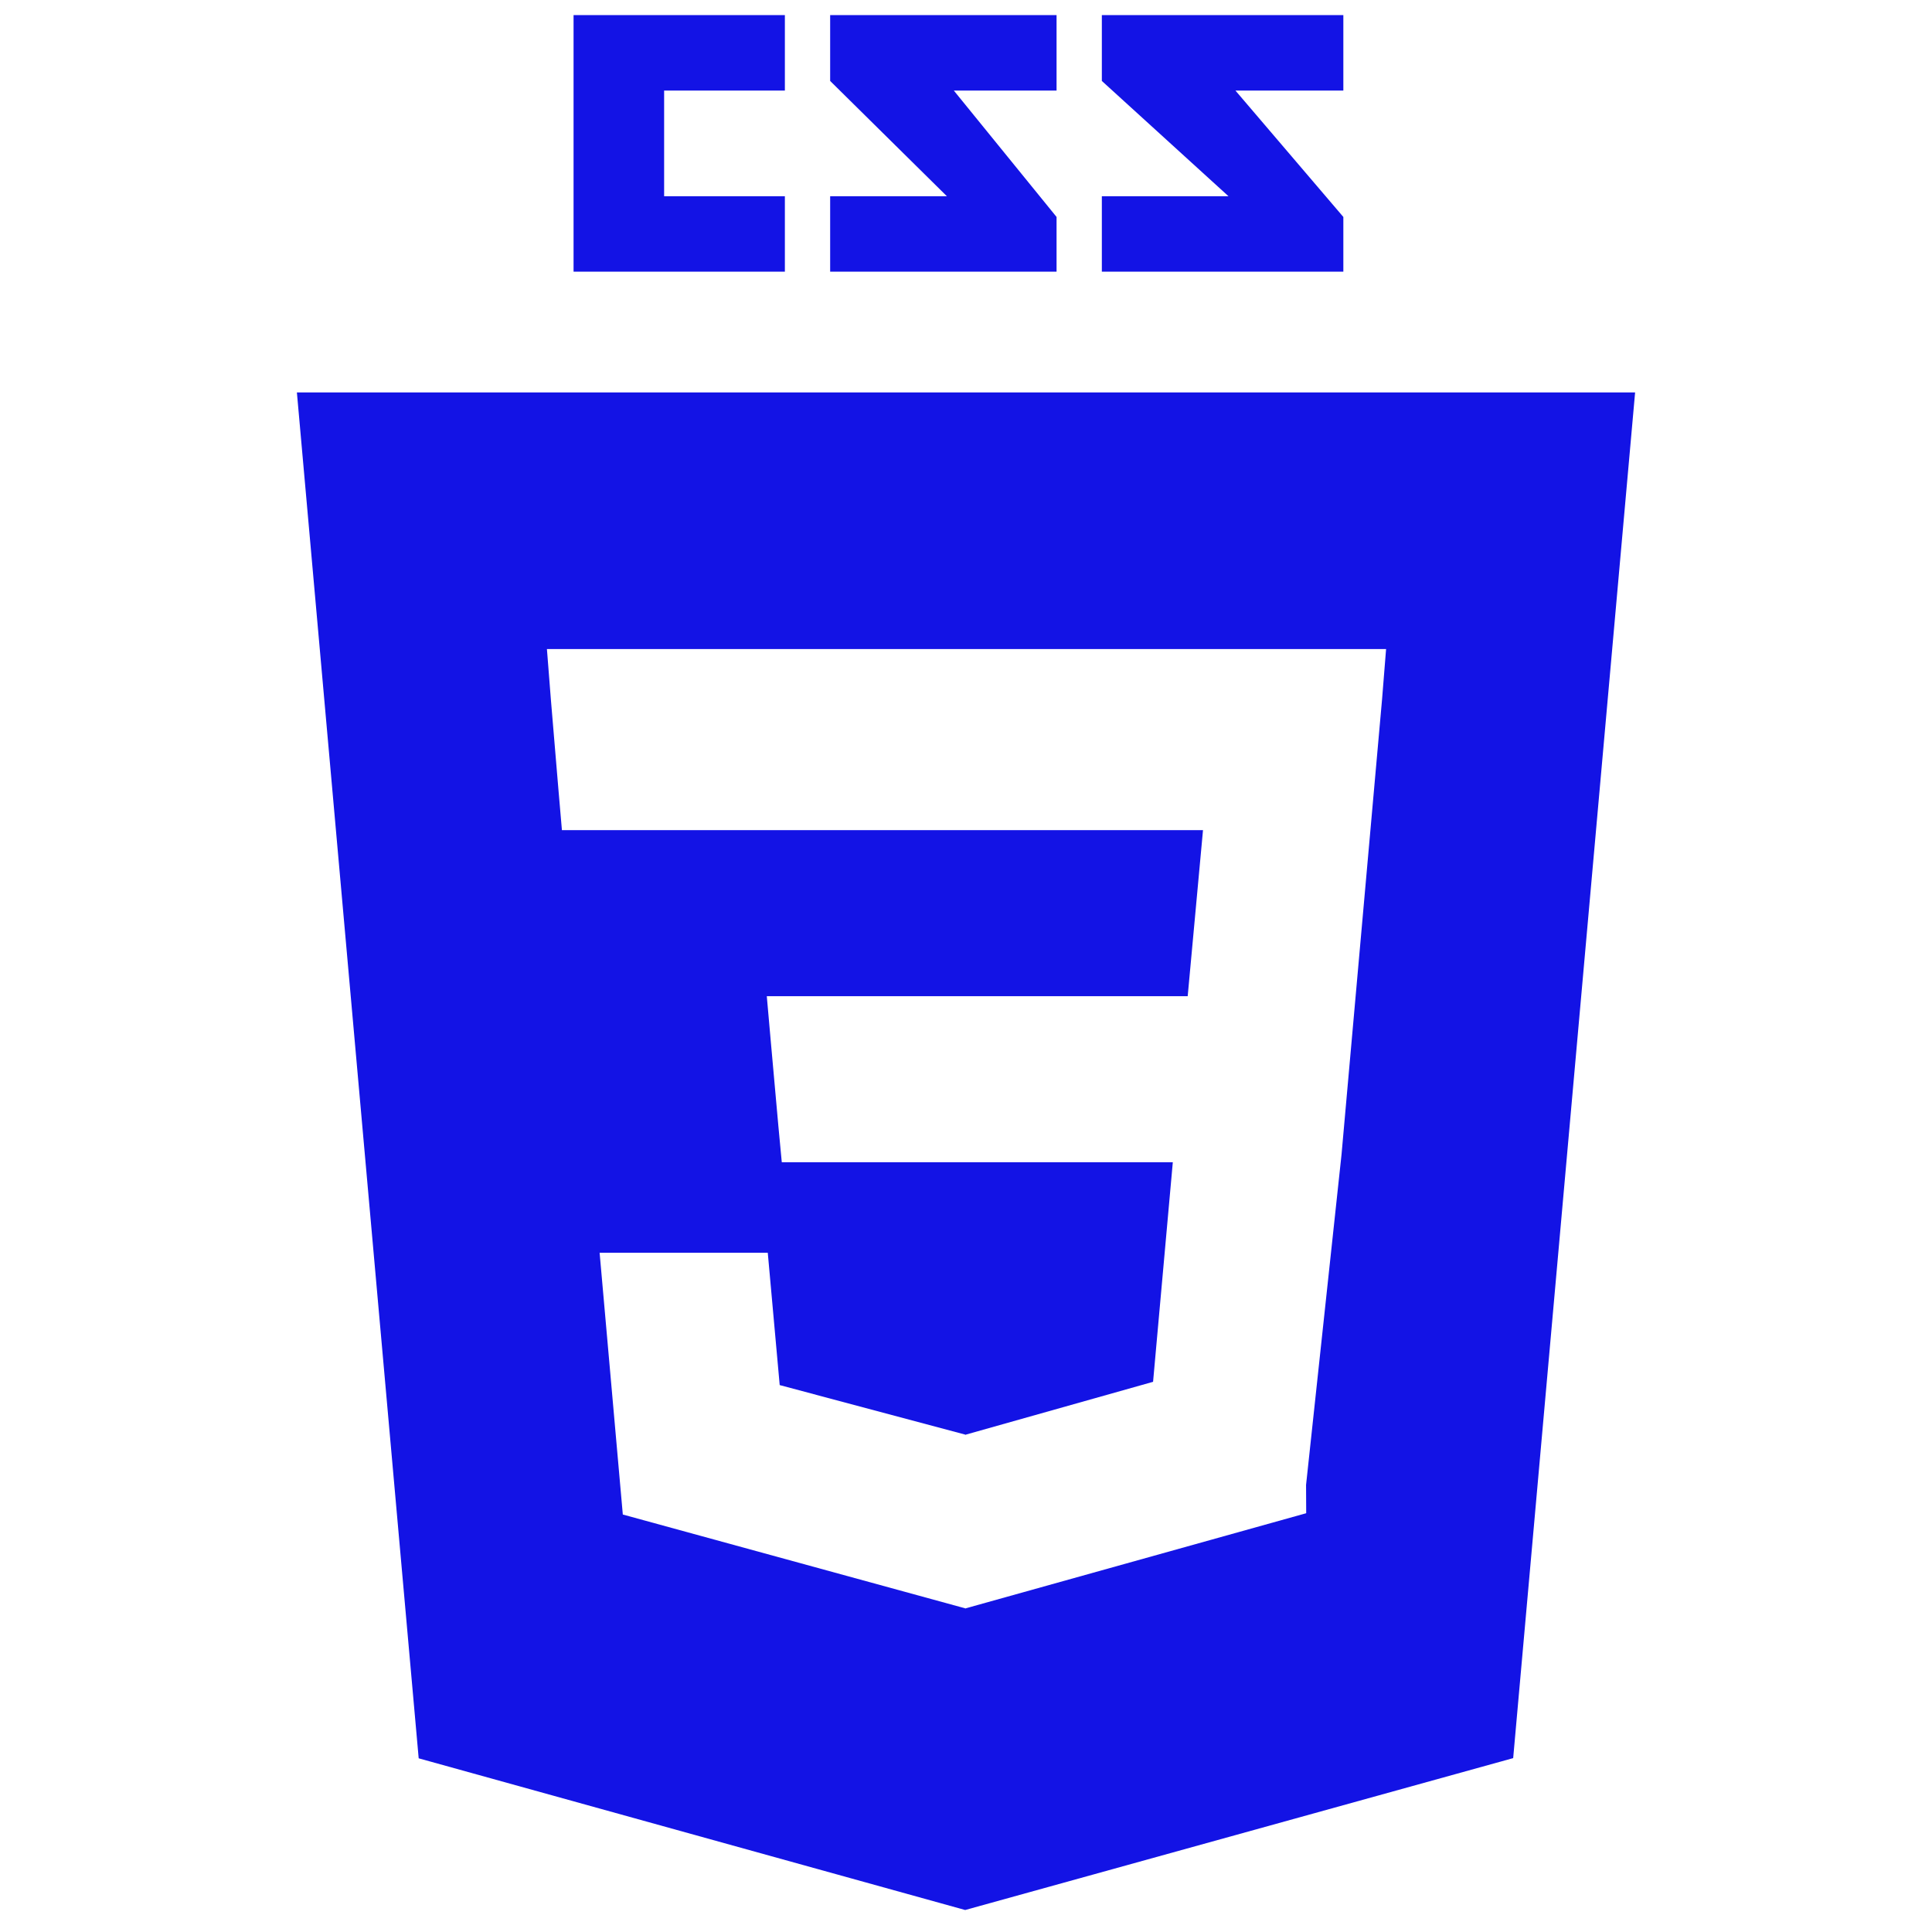
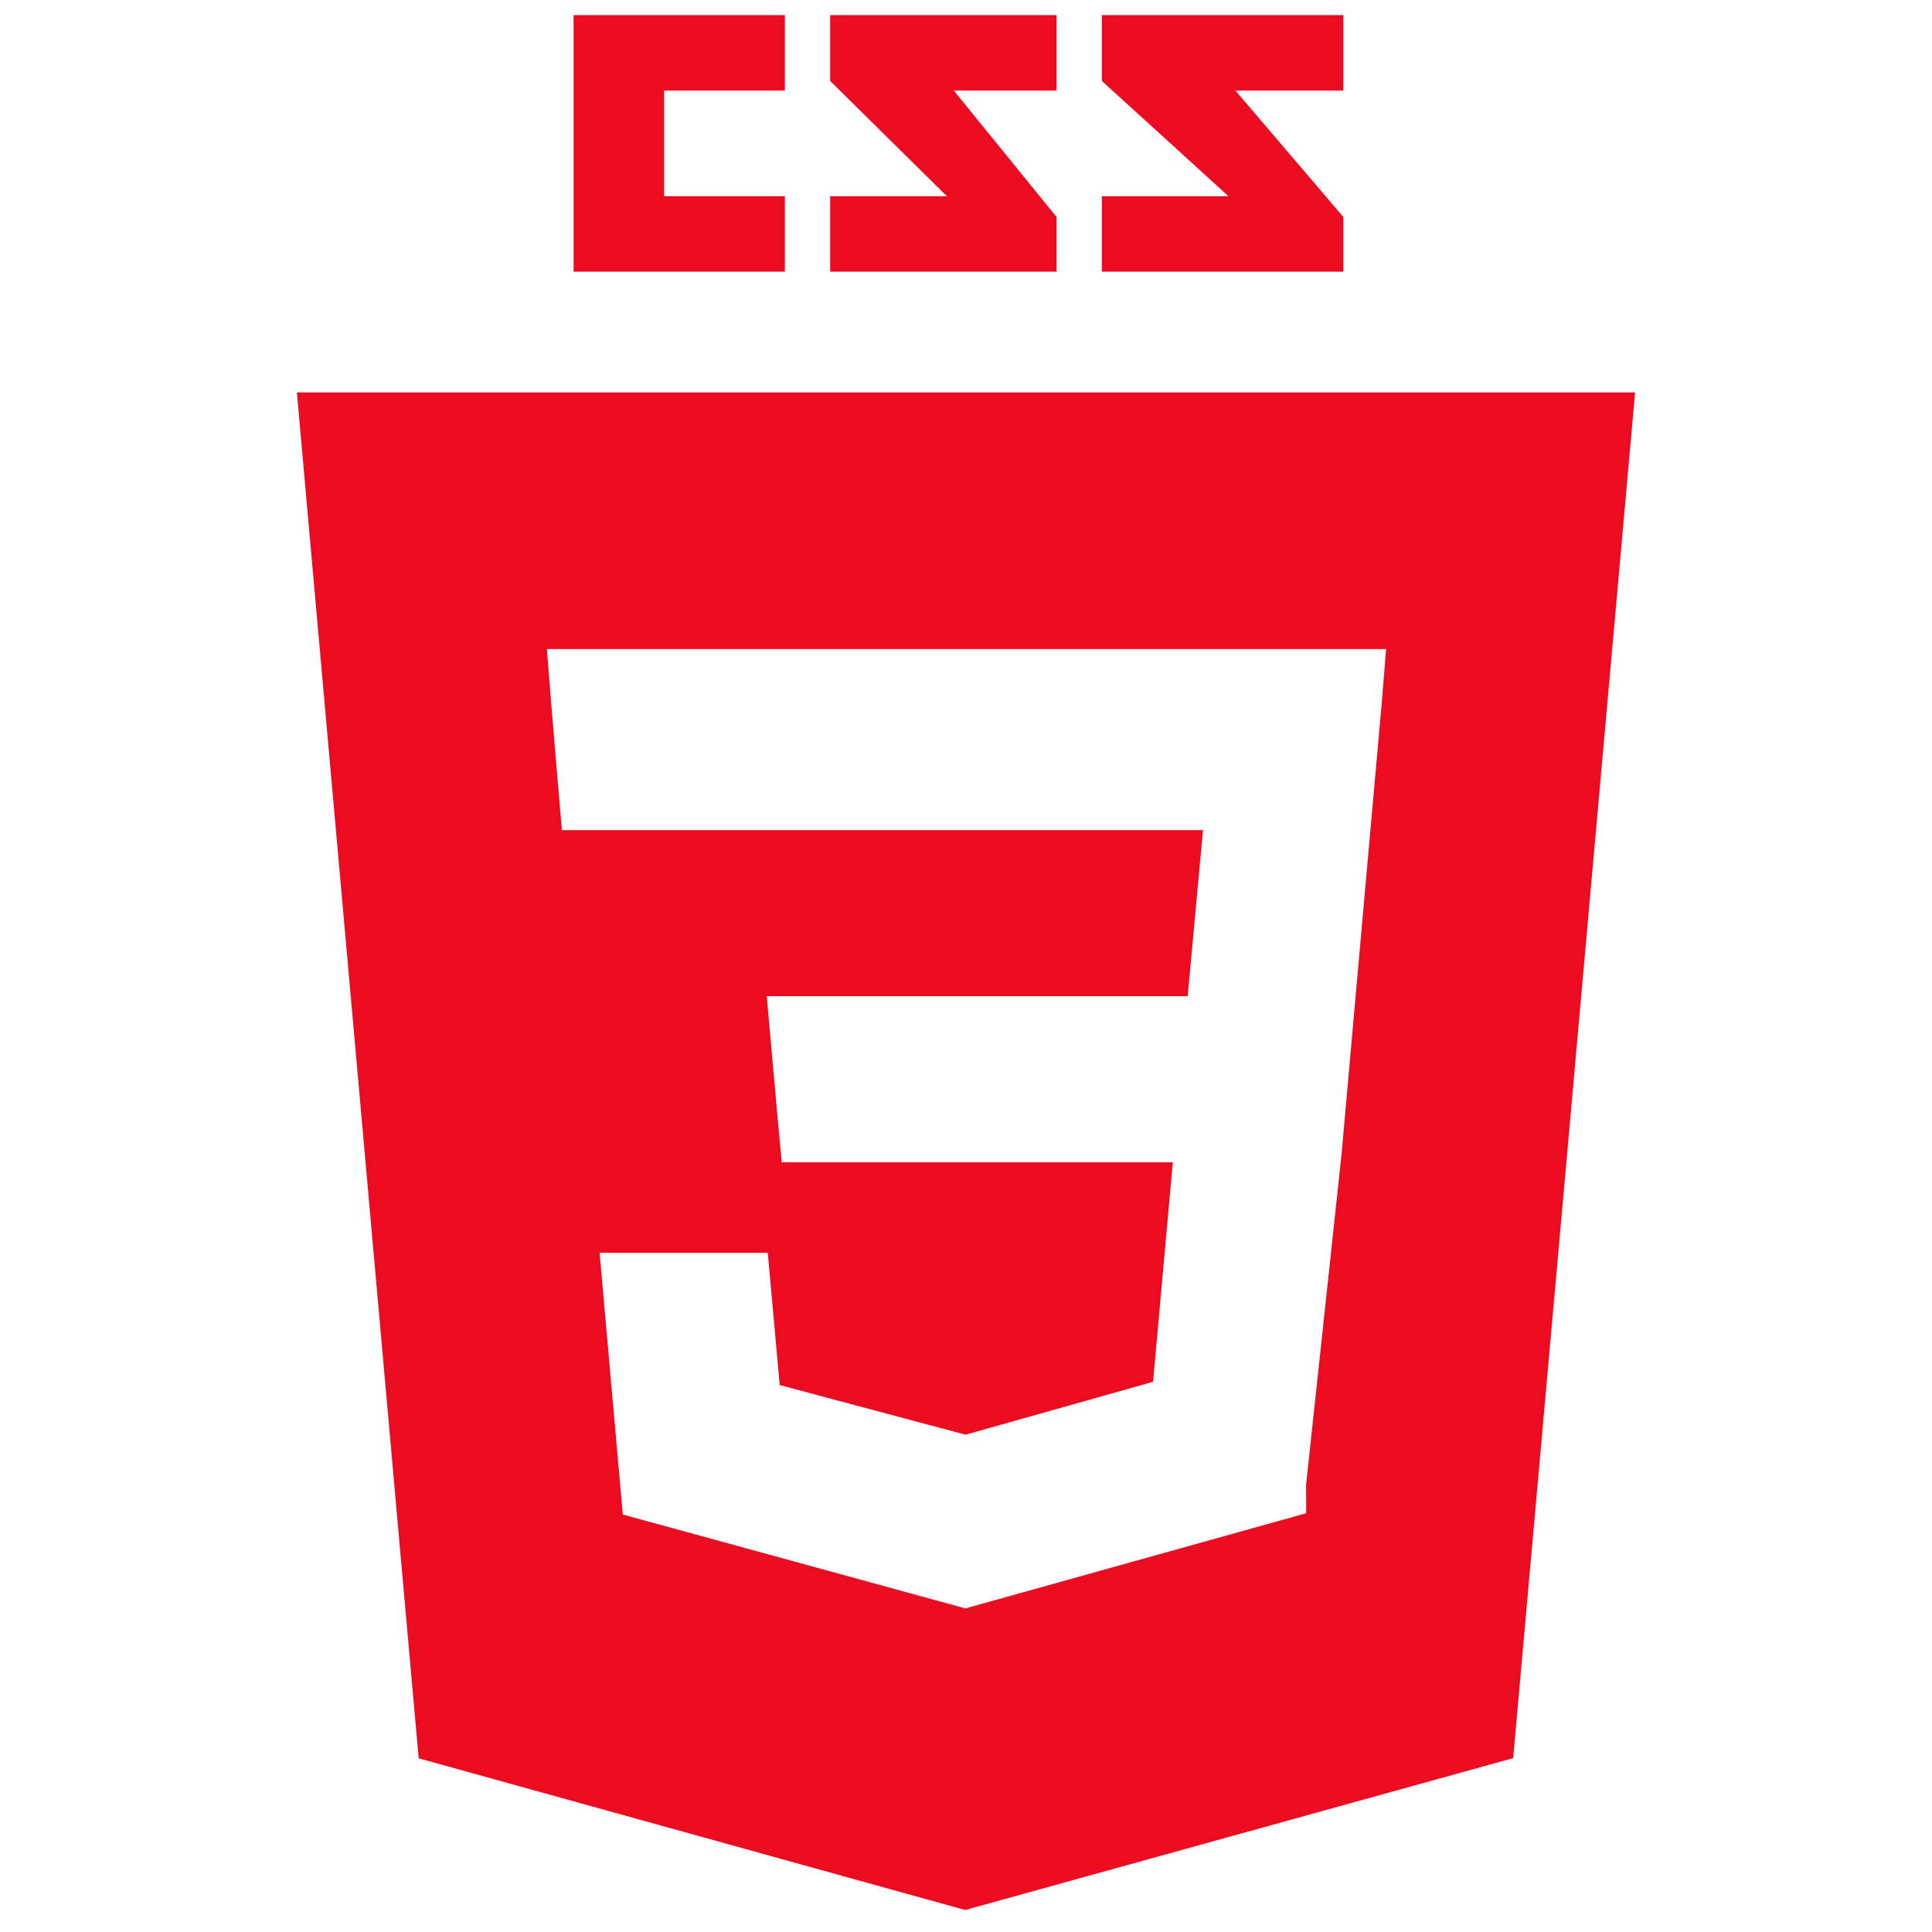
<svg xmlns="http://www.w3.org/2000/svg" viewBox="0 0 128 128">
-   <path fill="#1313E5" d="M19.67 26l8.069 90.493 36.206 10.05 36.307-10.063 8.078-90.48h-88.66zm69.21 50.488l-2.35 21.892.009 1.875-22.539 6.295v.001l-.018.015-22.719-6.225-1.537-17.341h11.141l.79 8.766 12.347 3.295-.004.015v-.032l12.394-3.495 1.308-14.549h-25.907l-.222-2.355-.506-5.647-.265-2.998h27.886l1.014-11h-42.473l-.223-2.589-.506-6.03-.265-3.381h55.597l-.267 3.334-2.685 30.154" />
-   <path fill="#1313E5" d="M89 14.374l-7.149-8.374h7.149v-5h-16v4.363l8.39 7.637h-8.39v5h16zM70 14.374l-6.807-8.374h6.807v-5h-15v4.363l7.733 7.637h-7.733v5h15zM52 13h-8v-7h8v-5h-14v17h14z" />
+   <path fill="#EC0C22" d="M19.67 26l8.069 90.493 36.206 10.05 36.307-10.063 8.078-90.48h-88.66zm69.21 50.488l-2.35 21.892.009 1.875-22.539 6.295v.001l-.018.015-22.719-6.225-1.537-17.341h11.141l.79 8.766 12.347 3.295-.004.015v-.032l12.394-3.495 1.308-14.549h-25.907l-.222-2.355-.506-5.647-.265-2.998h27.886l1.014-11h-42.473l-.223-2.589-.506-6.03-.265-3.381h55.597l-.267 3.334-2.685 30.154" />
+   <path fill="#EC0C22" d="M89 14.374l-7.149-8.374h7.149v-5h-16v4.363l8.39 7.637h-8.39v5h16zM70 14.374l-6.807-8.374h6.807v-5h-15v4.363l7.733 7.637h-7.733v5h15zM52 13h-8v-7h8v-5h-14v17h14z" />
</svg>
